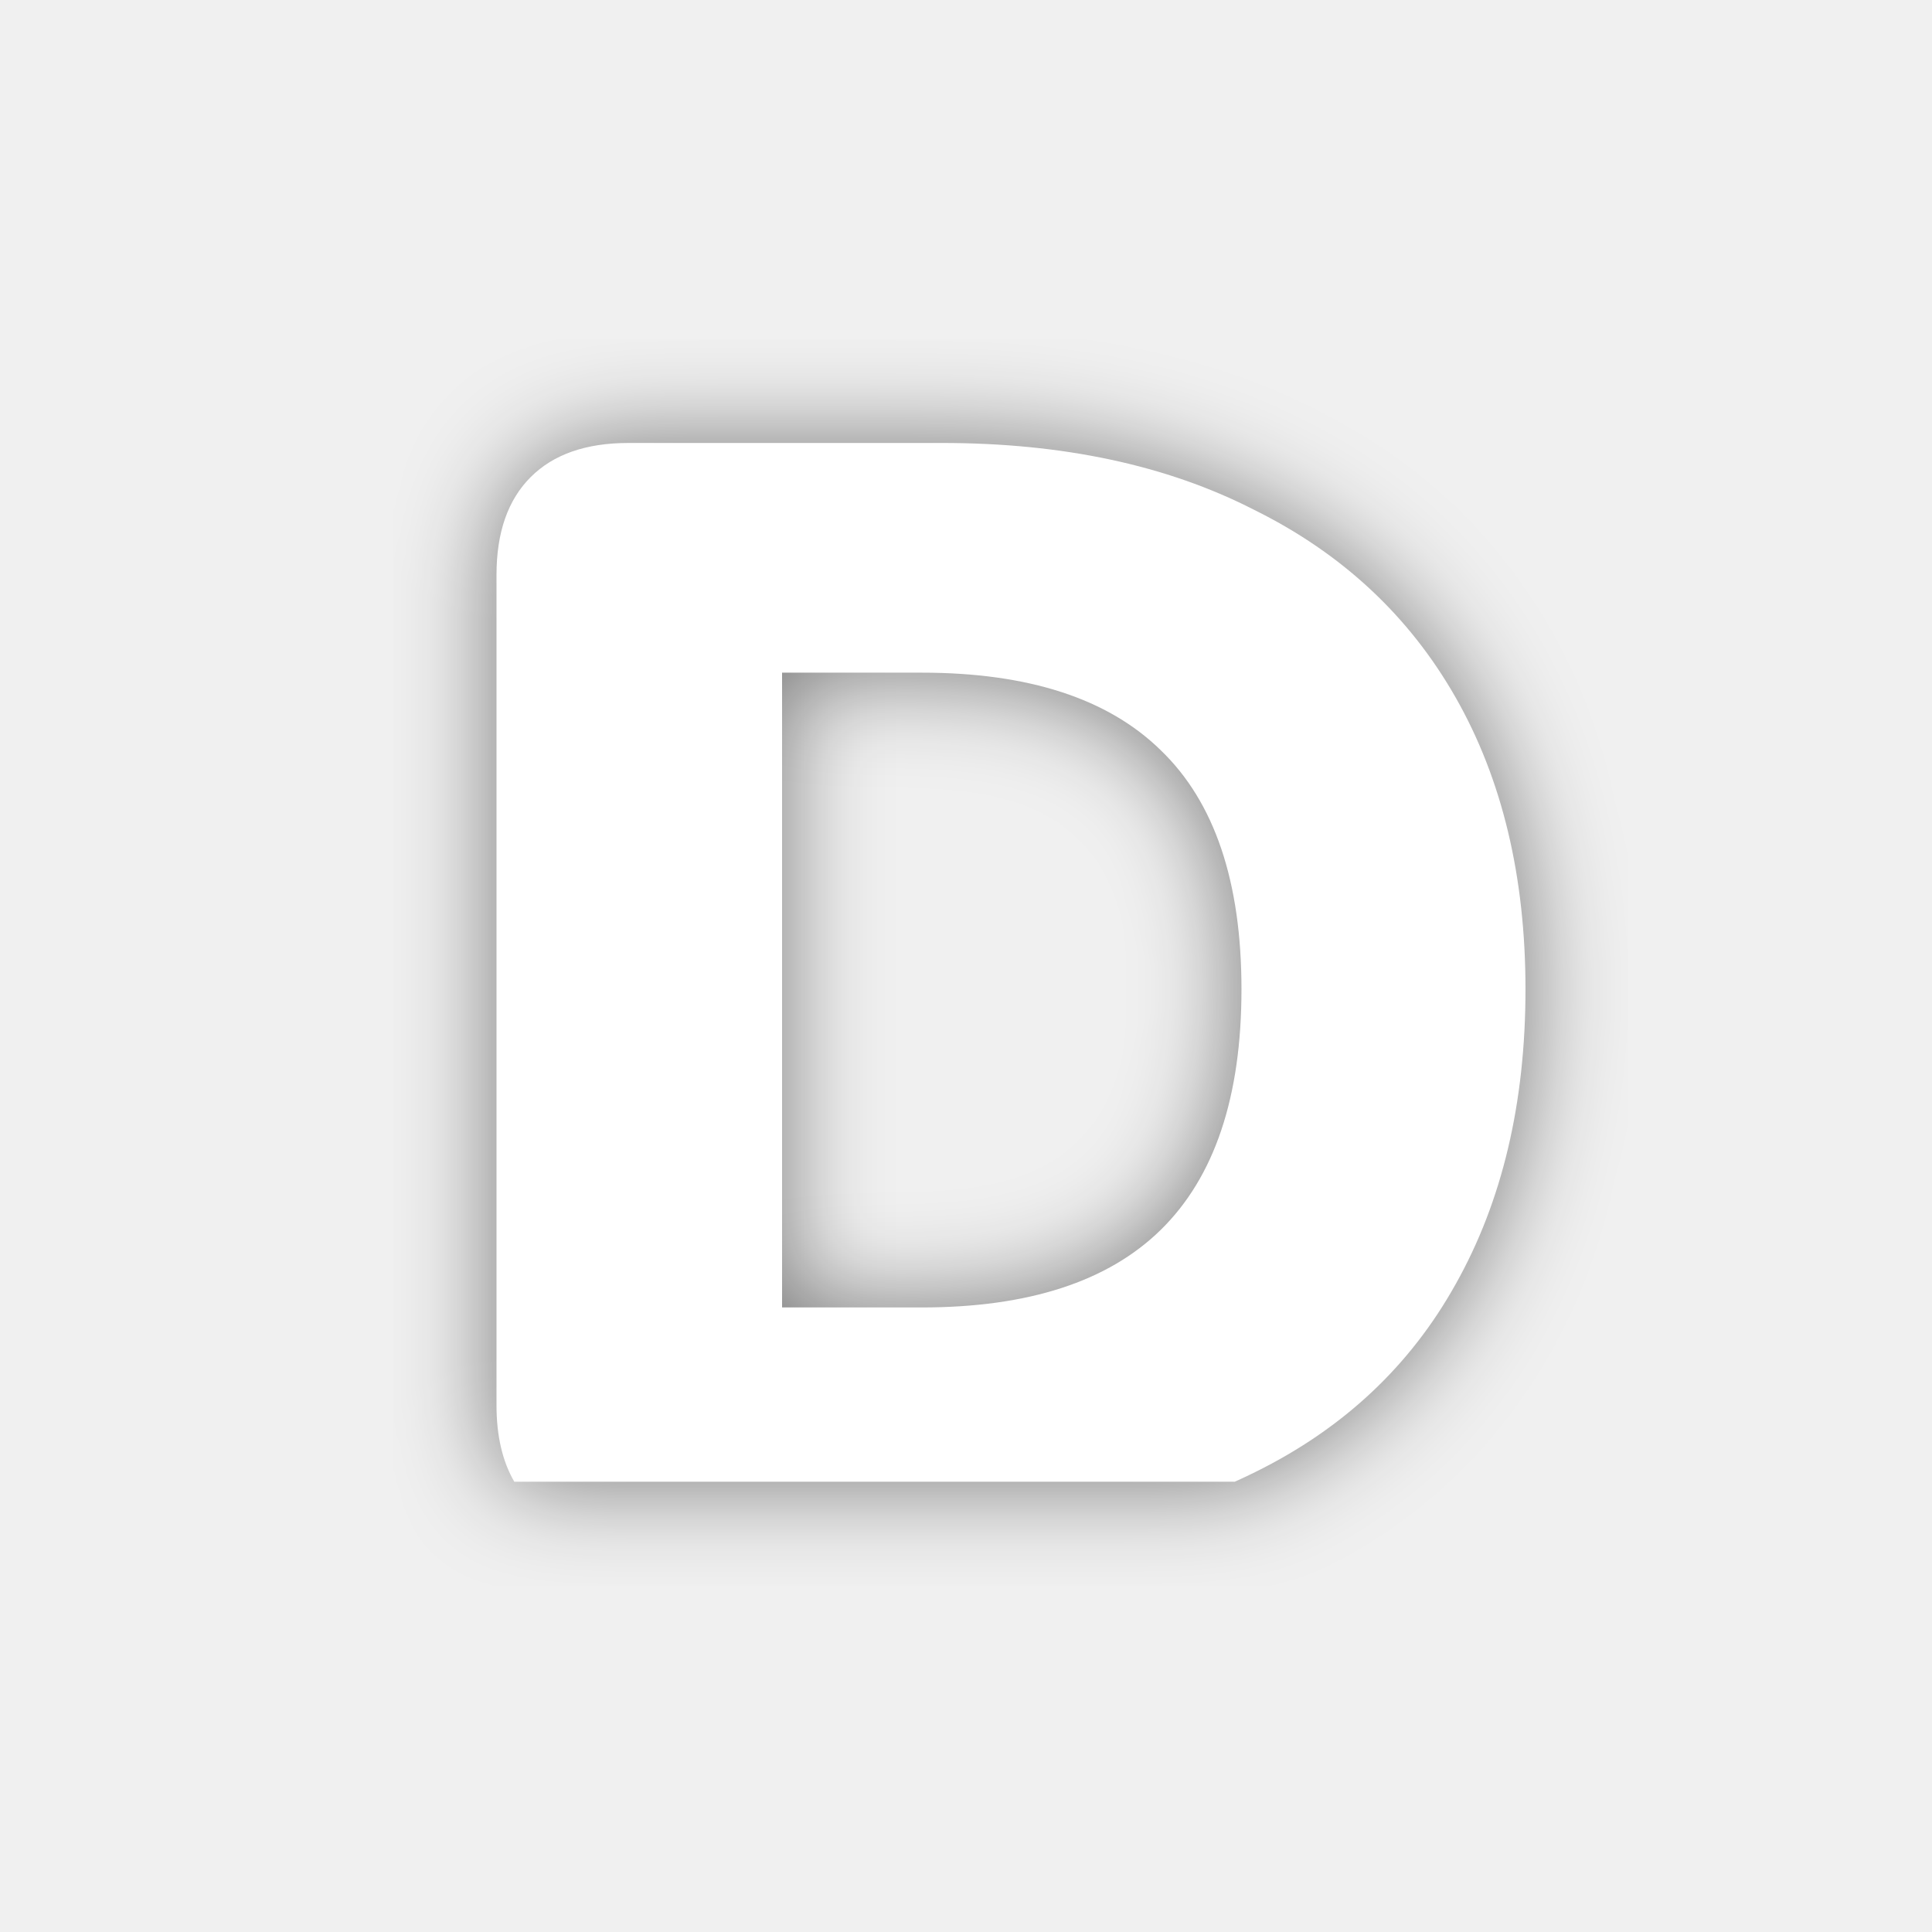
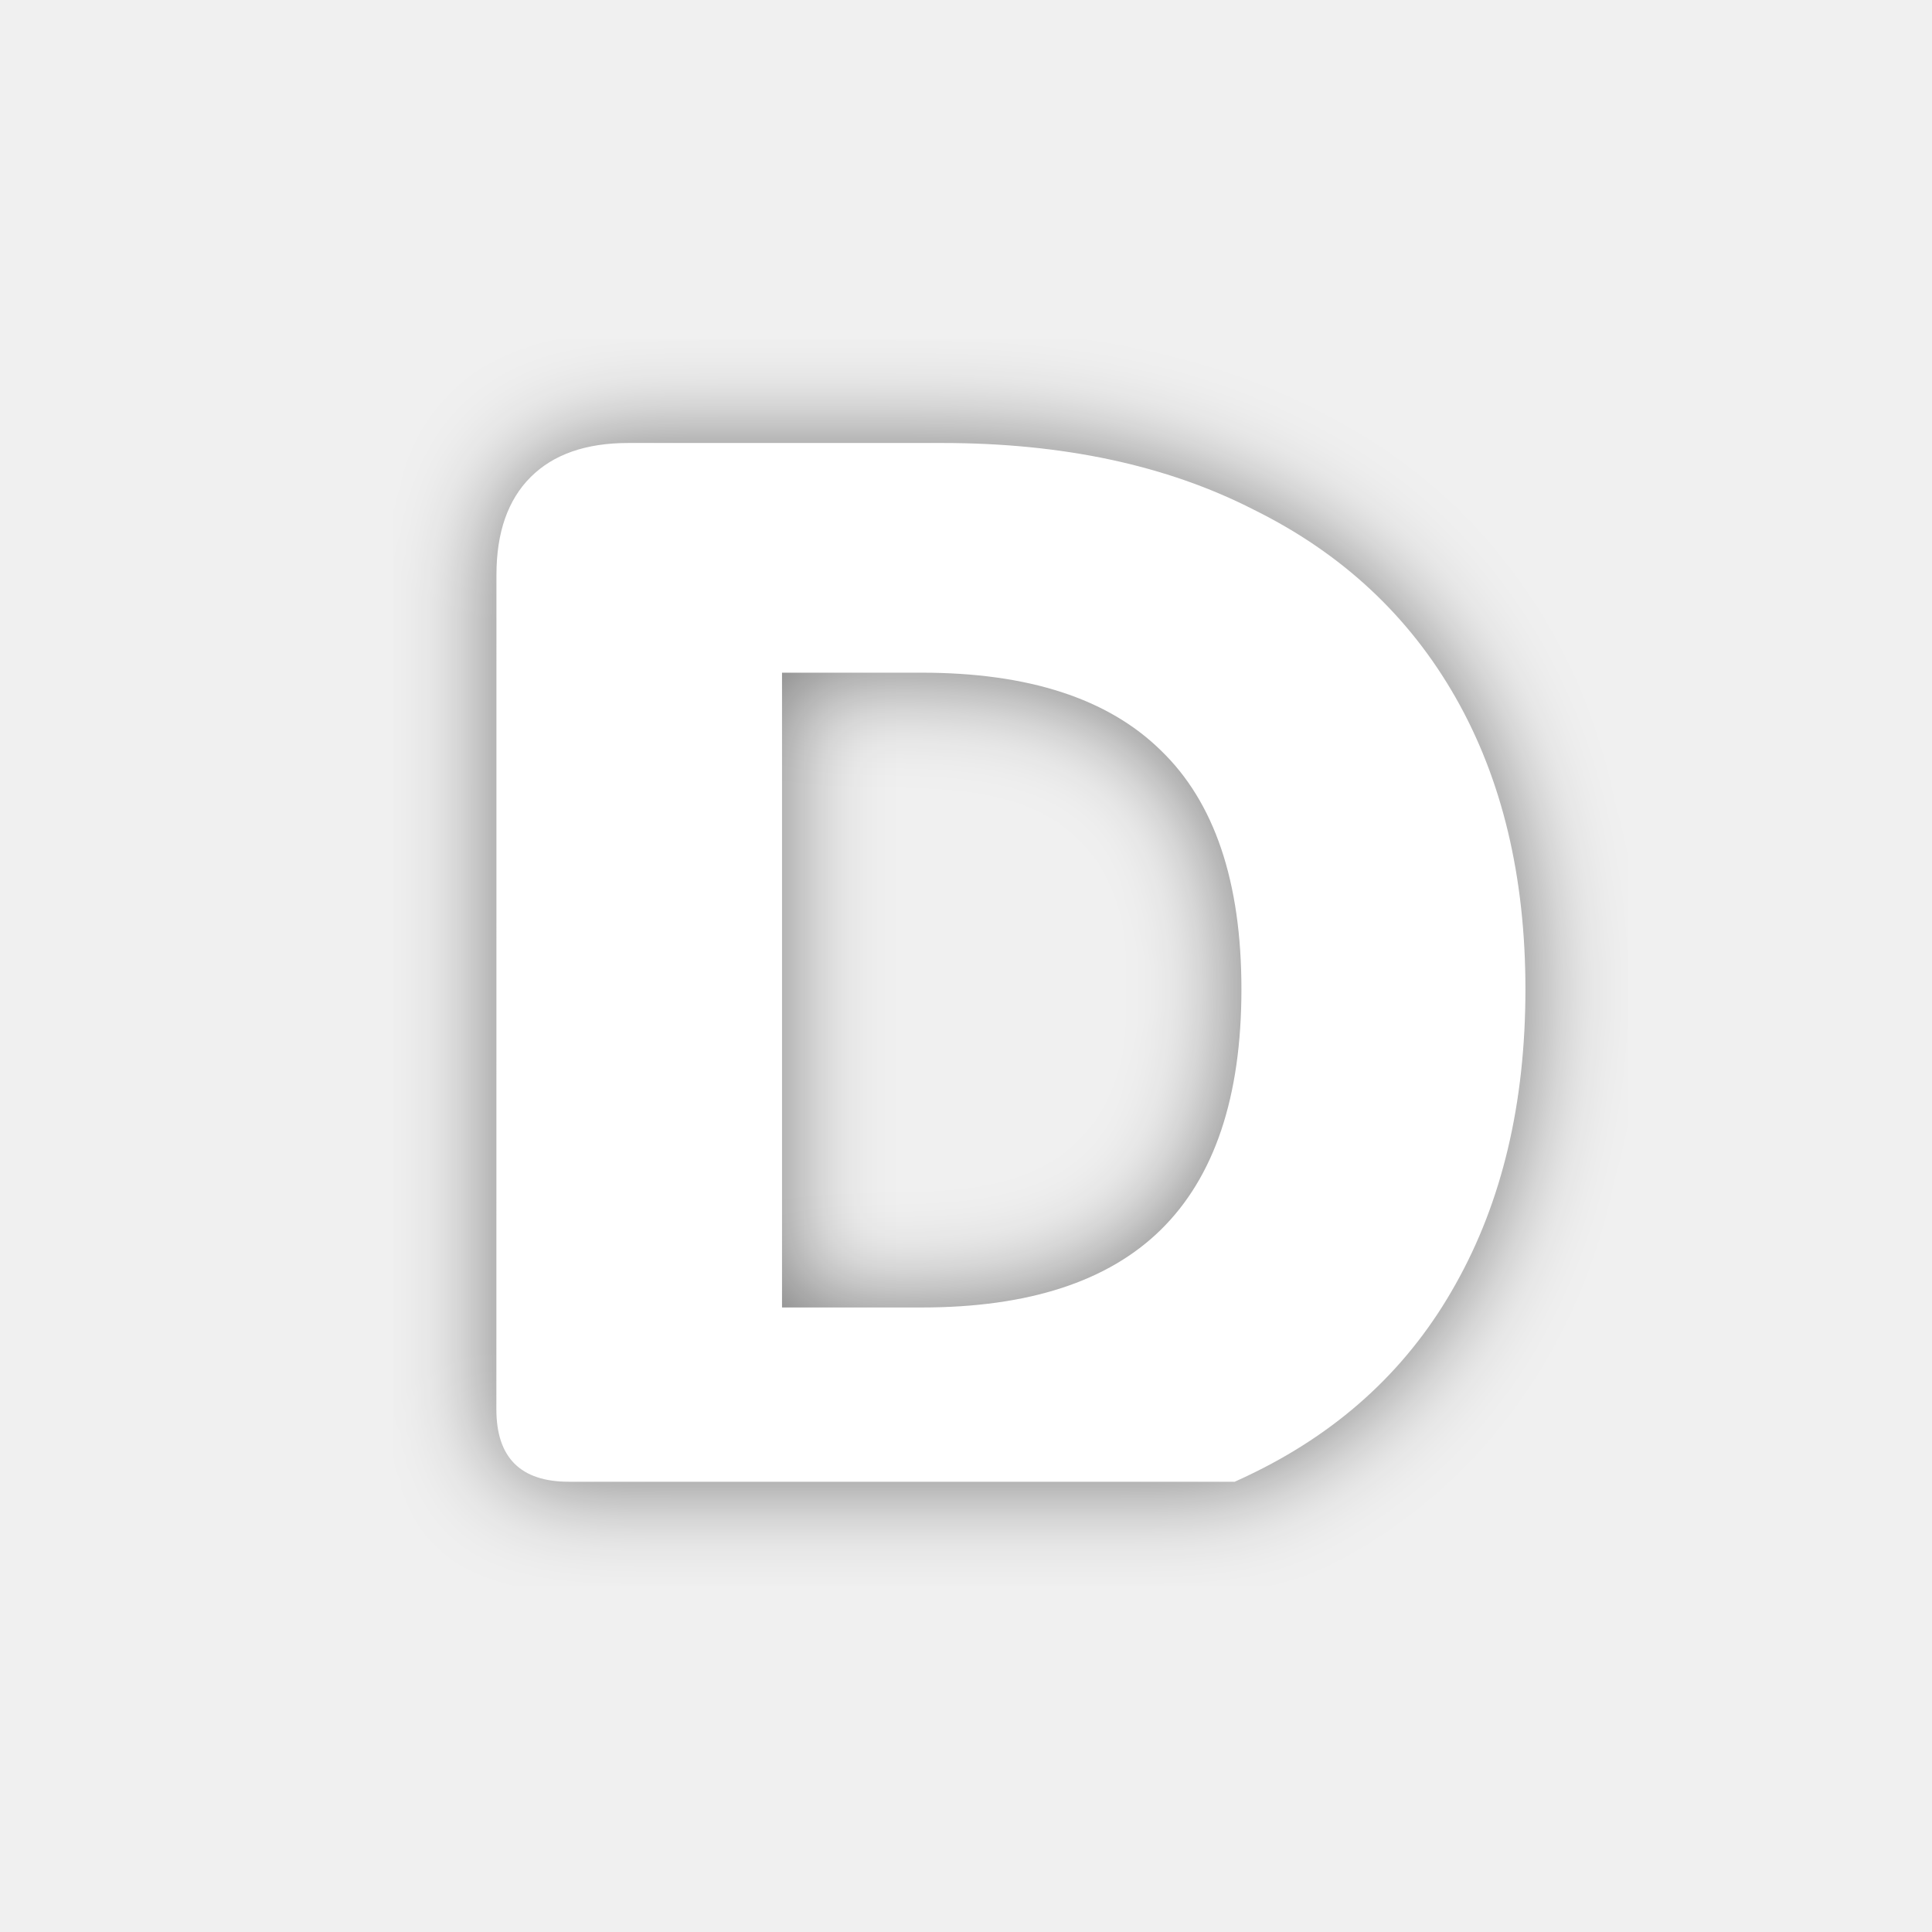
<svg xmlns="http://www.w3.org/2000/svg" width="800" height="800" version="1.1" viewBox="0 0 211.667 211.667">
  <defs>
-     <filter id="filter4933" color-interpolation-filters="sRGB">
+     <filter id="filter4933-6" color-interpolation-filters="sRGB">
      <feFlood flood-color="rgb(0,0,0)" flood-opacity=".498" result="flood" />
      <feComposite in="flood" in2="SourceGraphic" operator="in" result="composite1" />
      <feGaussianBlur in="composite1" result="blur" stdDeviation="5.6" />
      <feOffset dx="0" dy="0" result="offset" />
      <feComposite in="SourceGraphic" in2="offset" result="composite2" />
    </filter>
  </defs>
-   <g transform="translate(0 -85.333)">
-     <path transform="matrix(.98015 0 0 .98015 -246.25 17.422)" d="m321.48 118.8c-4.742 0-8.385 1.272-10.929 3.817-2.544 2.544-3.817 6.188-3.817 10.929v92.813c0 3.423 0.664 6.273 1.99 8.551h80.53c0.783-0.35 1.555-0.712 2.313-1.091 9.831-4.857 17.29-11.855 22.379-20.992 5.205-9.252 7.807-20.239 7.807-32.962 0-12.606-2.602-23.478-7.807-32.615s-12.722-16.134-22.553-20.991c-9.715-4.973-21.338-7.46-34.87-7.46zm17.175 25.675h15.613c11.912 0 20.818 2.891 26.716 8.674 6.014 5.783 9.021 14.688 9.021 26.716 0 12.028-3.007 20.991-9.021 26.89-5.898 5.783-14.804 8.674-26.716 8.674h-15.613z" fill="#fff" filter="url(#filter4933)" />
-   </g>
+   <path transform="matrix(.98015 0 0 .98015 -628.01 -66.399)" d="m704.31 233.37h74.429c0.783-0.35 1.555-0.712 2.313-1.091 9.831-4.857 17.29-11.855 22.379-20.992 5.205-9.252 7.807-20.239 7.807-32.962 0-12.606-2.602-23.478-7.807-32.615s-12.722-16.134-22.553-20.991c-9.715-4.973-21.338-7.46-34.87-7.46h-35.043c-4.742 0-8.385 1.272-10.929 3.817-2.544 2.544-3.816 6.188-3.817 10.929l-8e-3 93.266c0 5.399 2.7 8.098 8.098 8.098zm23.831-90.435h15.613c11.912 0 20.818 2.891 26.716 8.674 6.014 5.783 9.021 14.688 9.021 26.716s-3.007 20.991-9.021 26.89c-5.898 5.783-14.804 8.674-26.716 8.674h-15.613z" fill="#fff" filter="url(#filter4933-6)" />
</svg>
